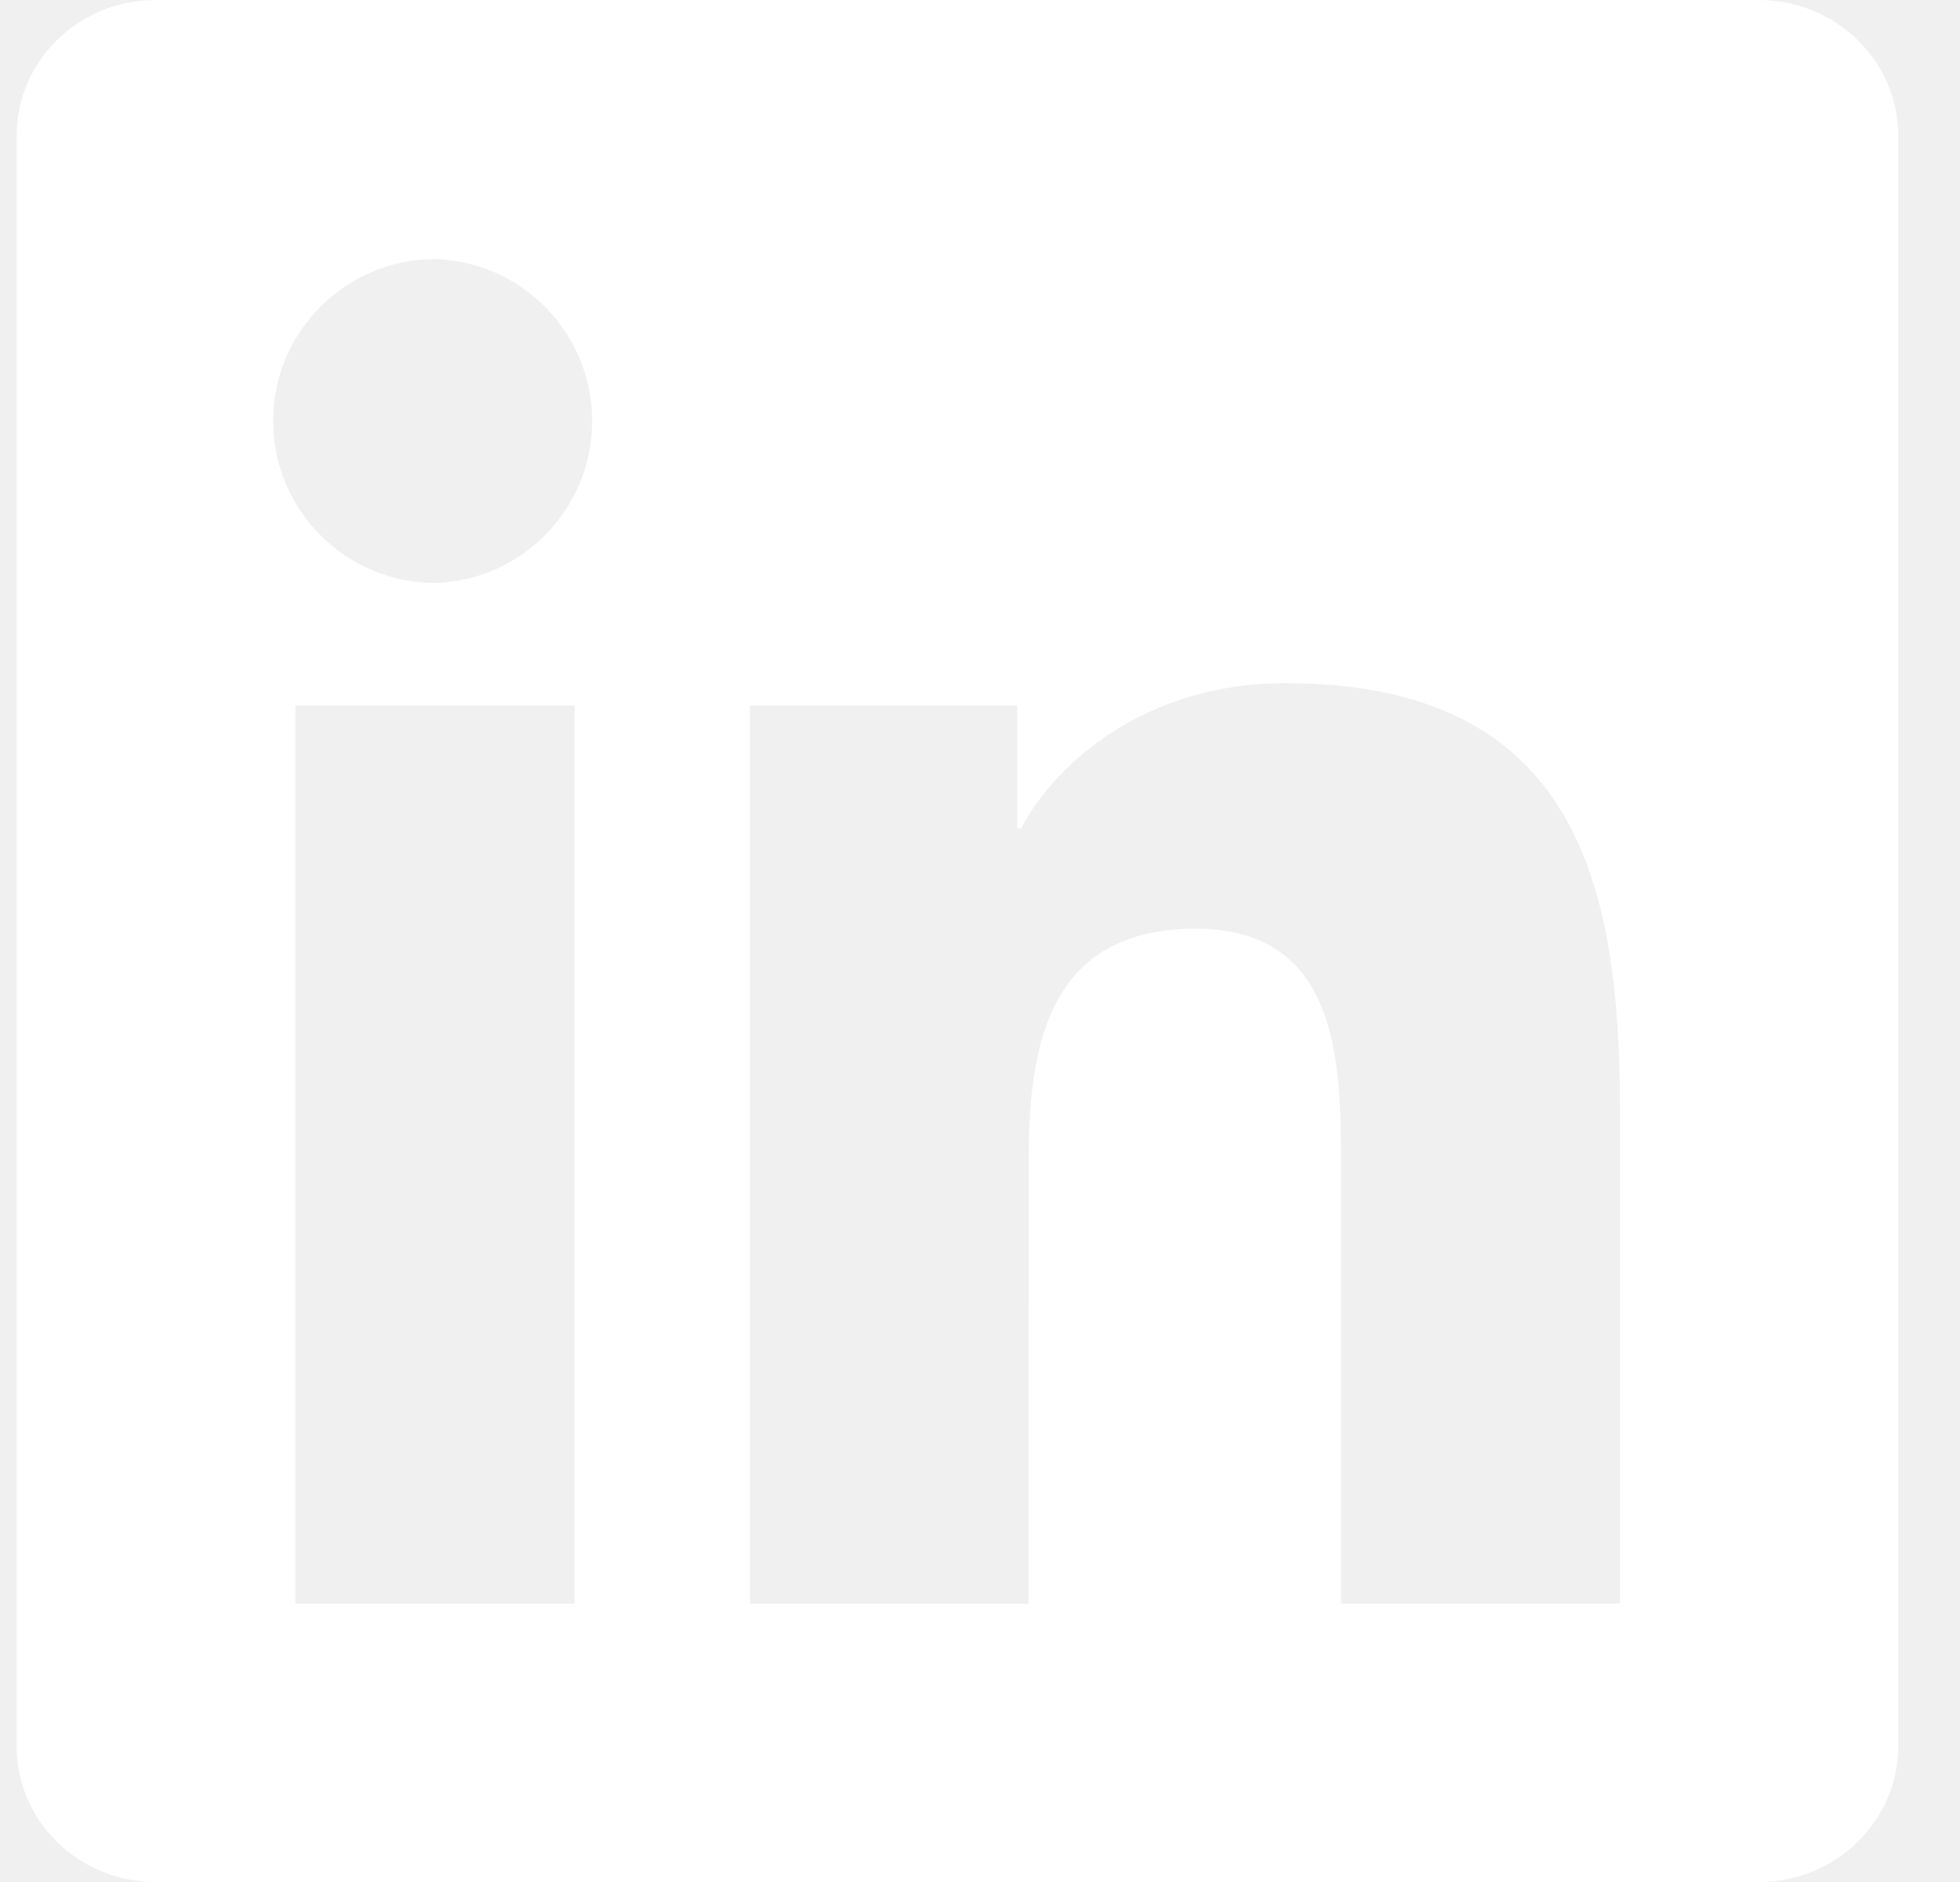
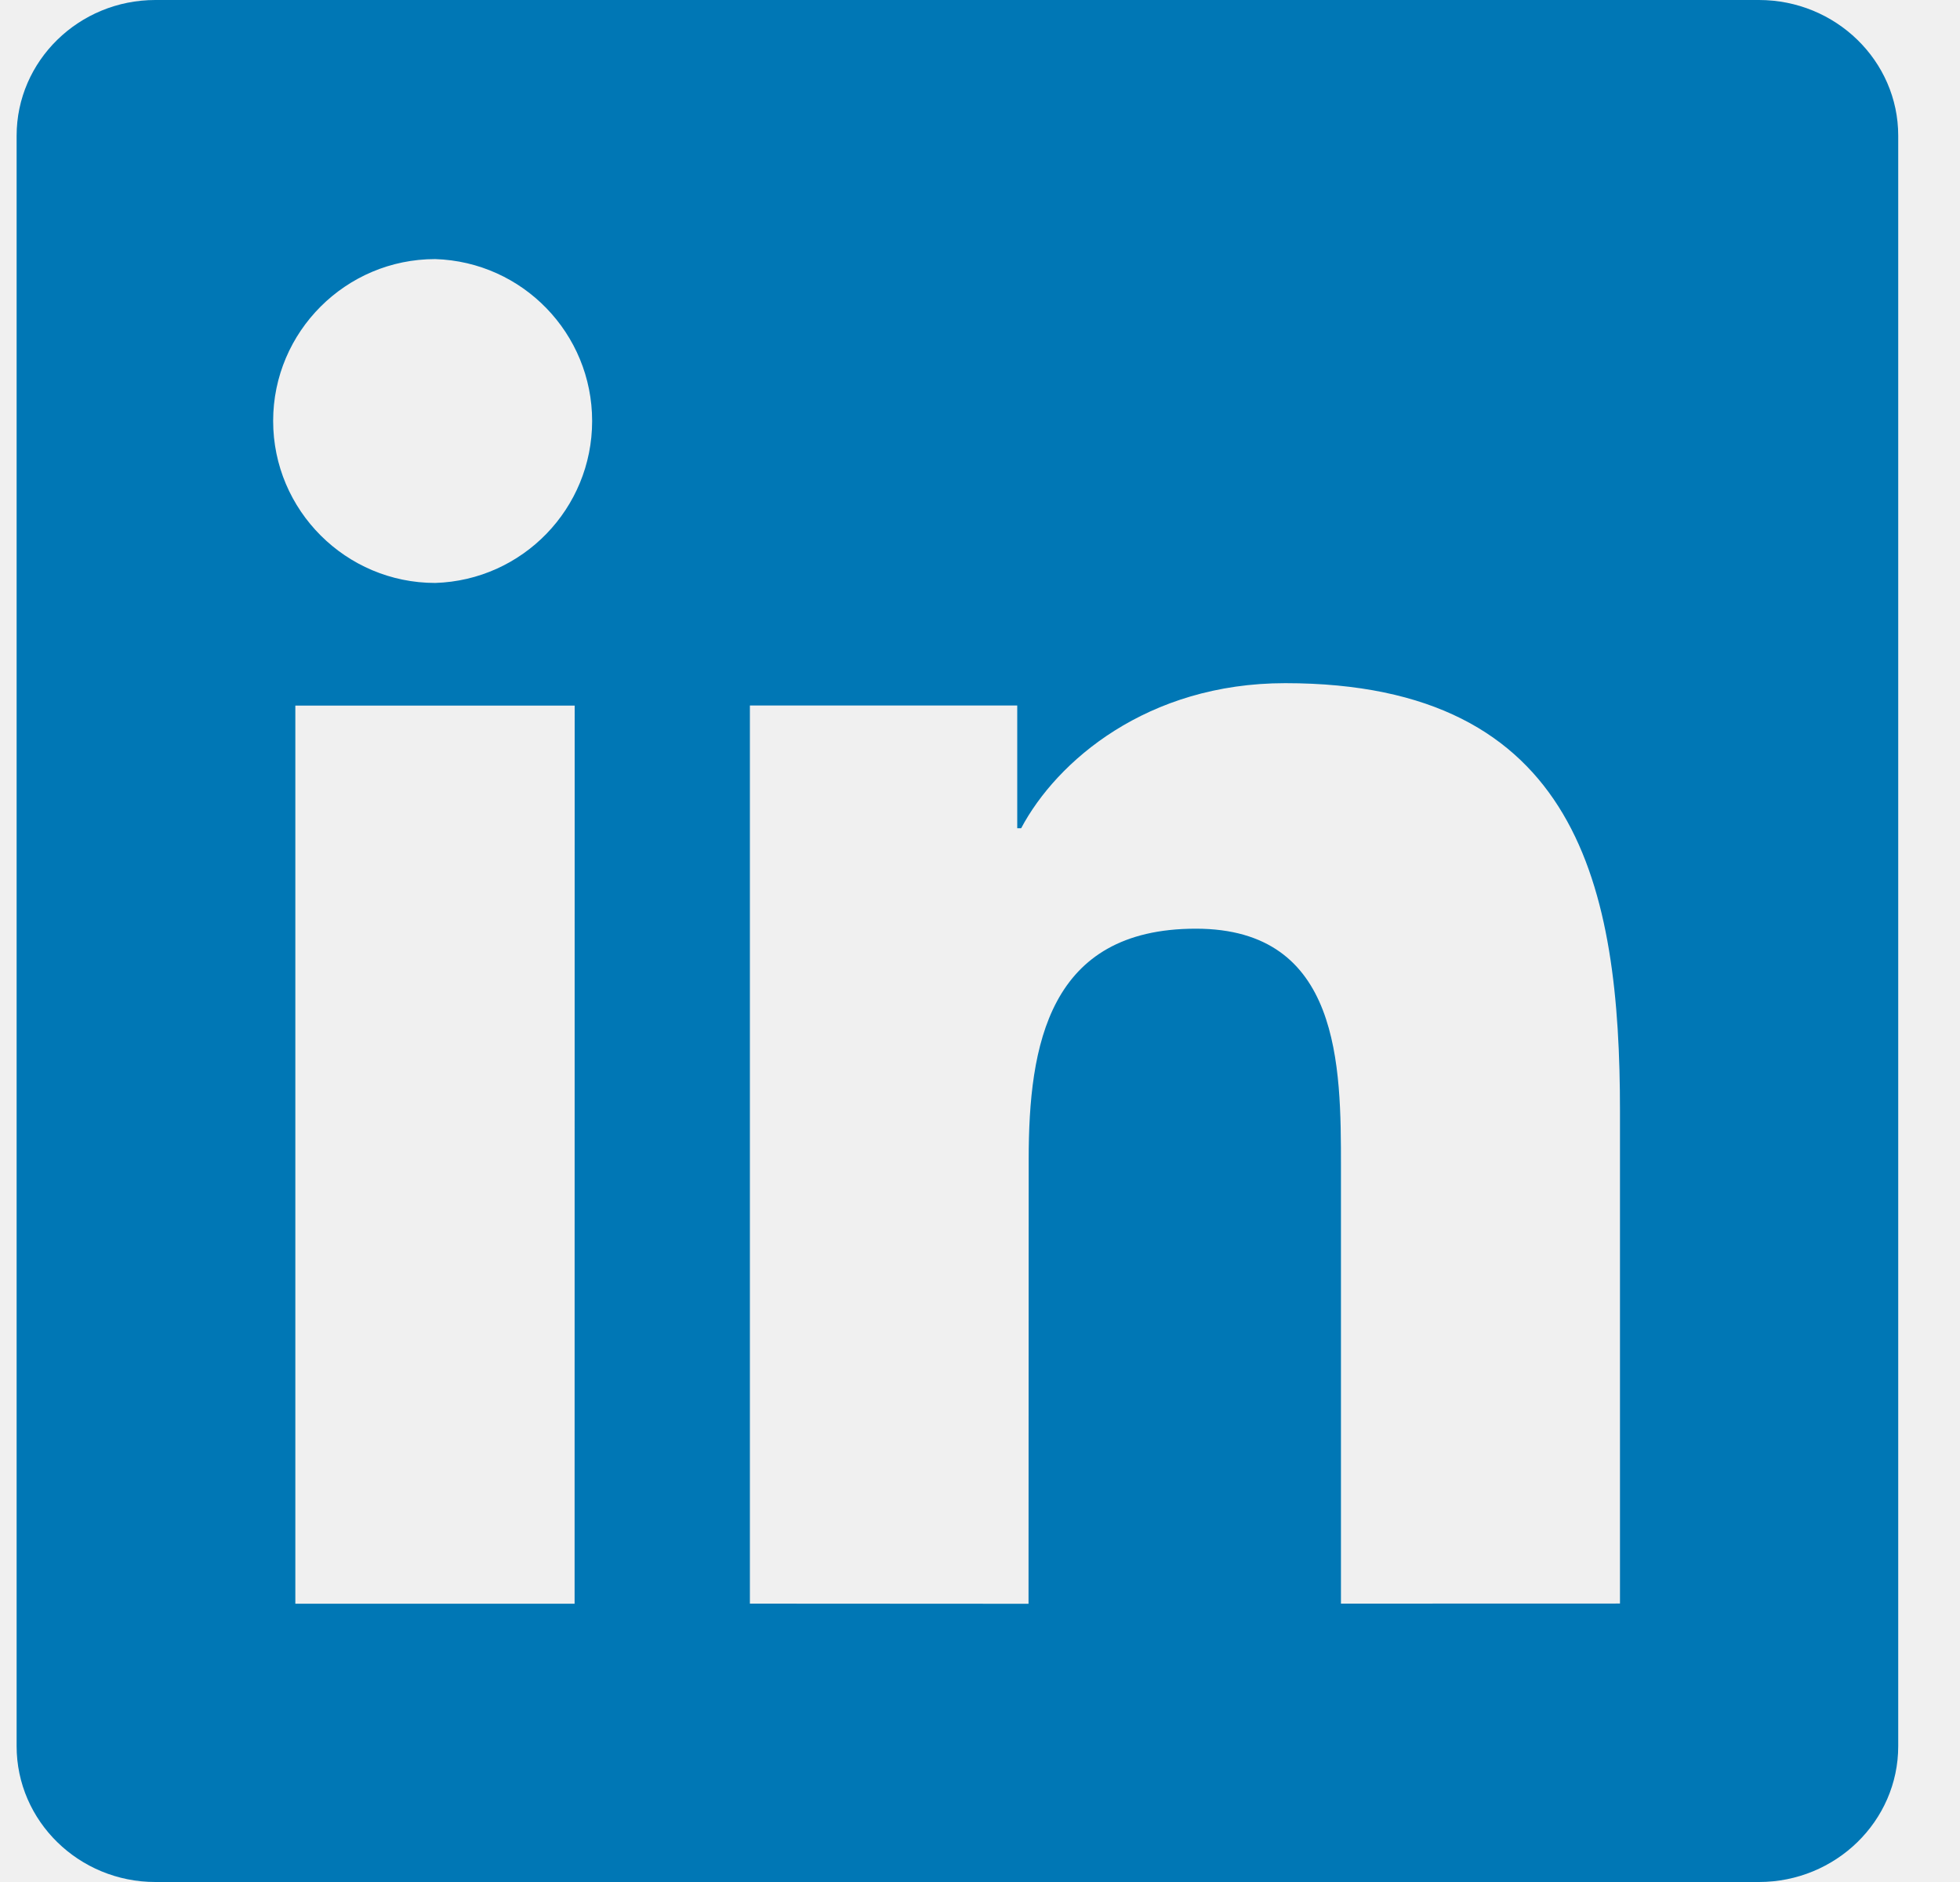
<svg xmlns="http://www.w3.org/2000/svg" width="25" height="24">
-   <path fill="#FFF" fill-rule="evenodd" d="M5.551 3.304c-1.14 0-2.067.926-2.067 2.064 0 1.14.928 2.066 2.067 2.066a2.066 2.066 0 0 0 0-4.13ZM3.767 8.998v11.453h3.562L7.33 8.998H3.767Zm5.798 0V20.45l3.554.002.002-5.668c0-1.454.253-2.941 2.132-2.941 1.851 0 1.851 1.755 1.851 3.036v5.571l3.559-.001v-6.28c0-2.834-.517-5.457-4.27-5.457-1.763 0-2.916.997-3.368 1.85h-.05V8.997h-3.41ZM22.435 24H1.982c-.976 0-1.77-.777-1.77-1.732V1.731C.212.776 1.006 0 1.982 0h20.453c.98 0 1.777.776 1.777 1.73v20.538c0 .955-.797 1.732-1.777 1.732Z" />
+   <path fill="#0077B5" fill-rule="evenodd" d="M5.551 3.304c-1.14 0-2.067.926-2.067 2.064 0 1.14.928 2.066 2.067 2.066a2.066 2.066 0 0 0 0-4.13ZM3.767 8.998v11.453h3.562L7.33 8.998H3.767Zm5.798 0V20.45l3.554.002.002-5.668c0-1.454.253-2.941 2.132-2.941 1.851 0 1.851 1.755 1.851 3.036v5.571l3.559-.001v-6.28c0-2.834-.517-5.457-4.27-5.457-1.763 0-2.916.997-3.368 1.85h-.05V8.997h-3.41ZM22.435 24H1.982c-.976 0-1.77-.777-1.77-1.732V1.731C.212.776 1.006 0 1.982 0h20.453c.98 0 1.777.776 1.777 1.73v20.538c0 .955-.797 1.732-1.777 1.732Z" />
</svg>
